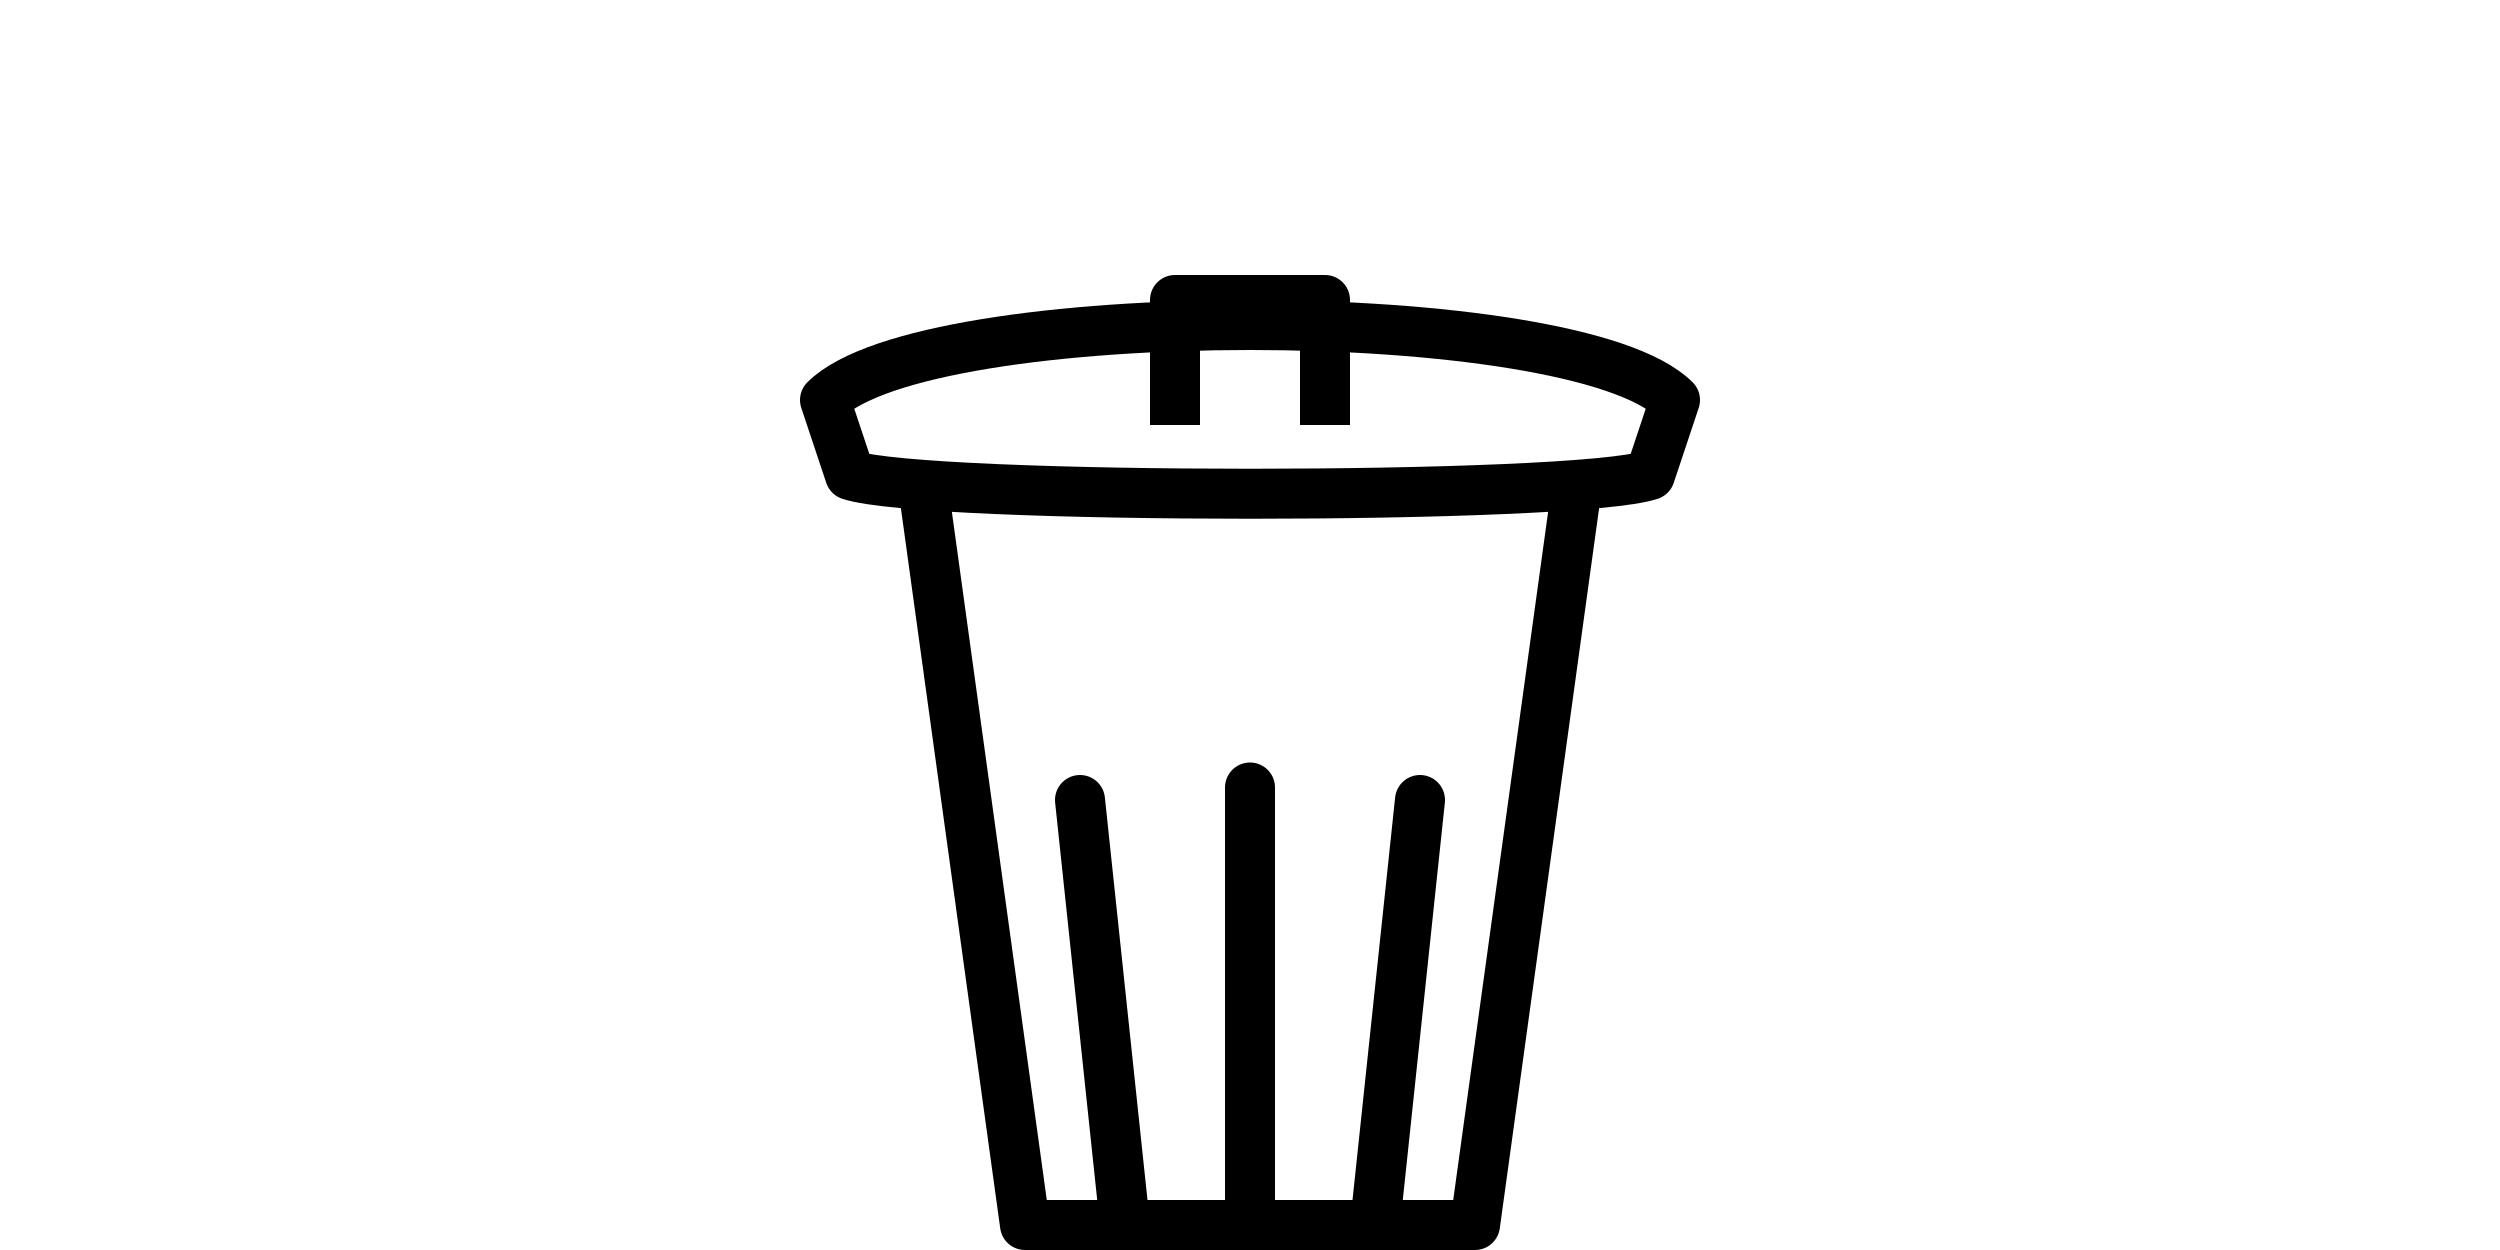
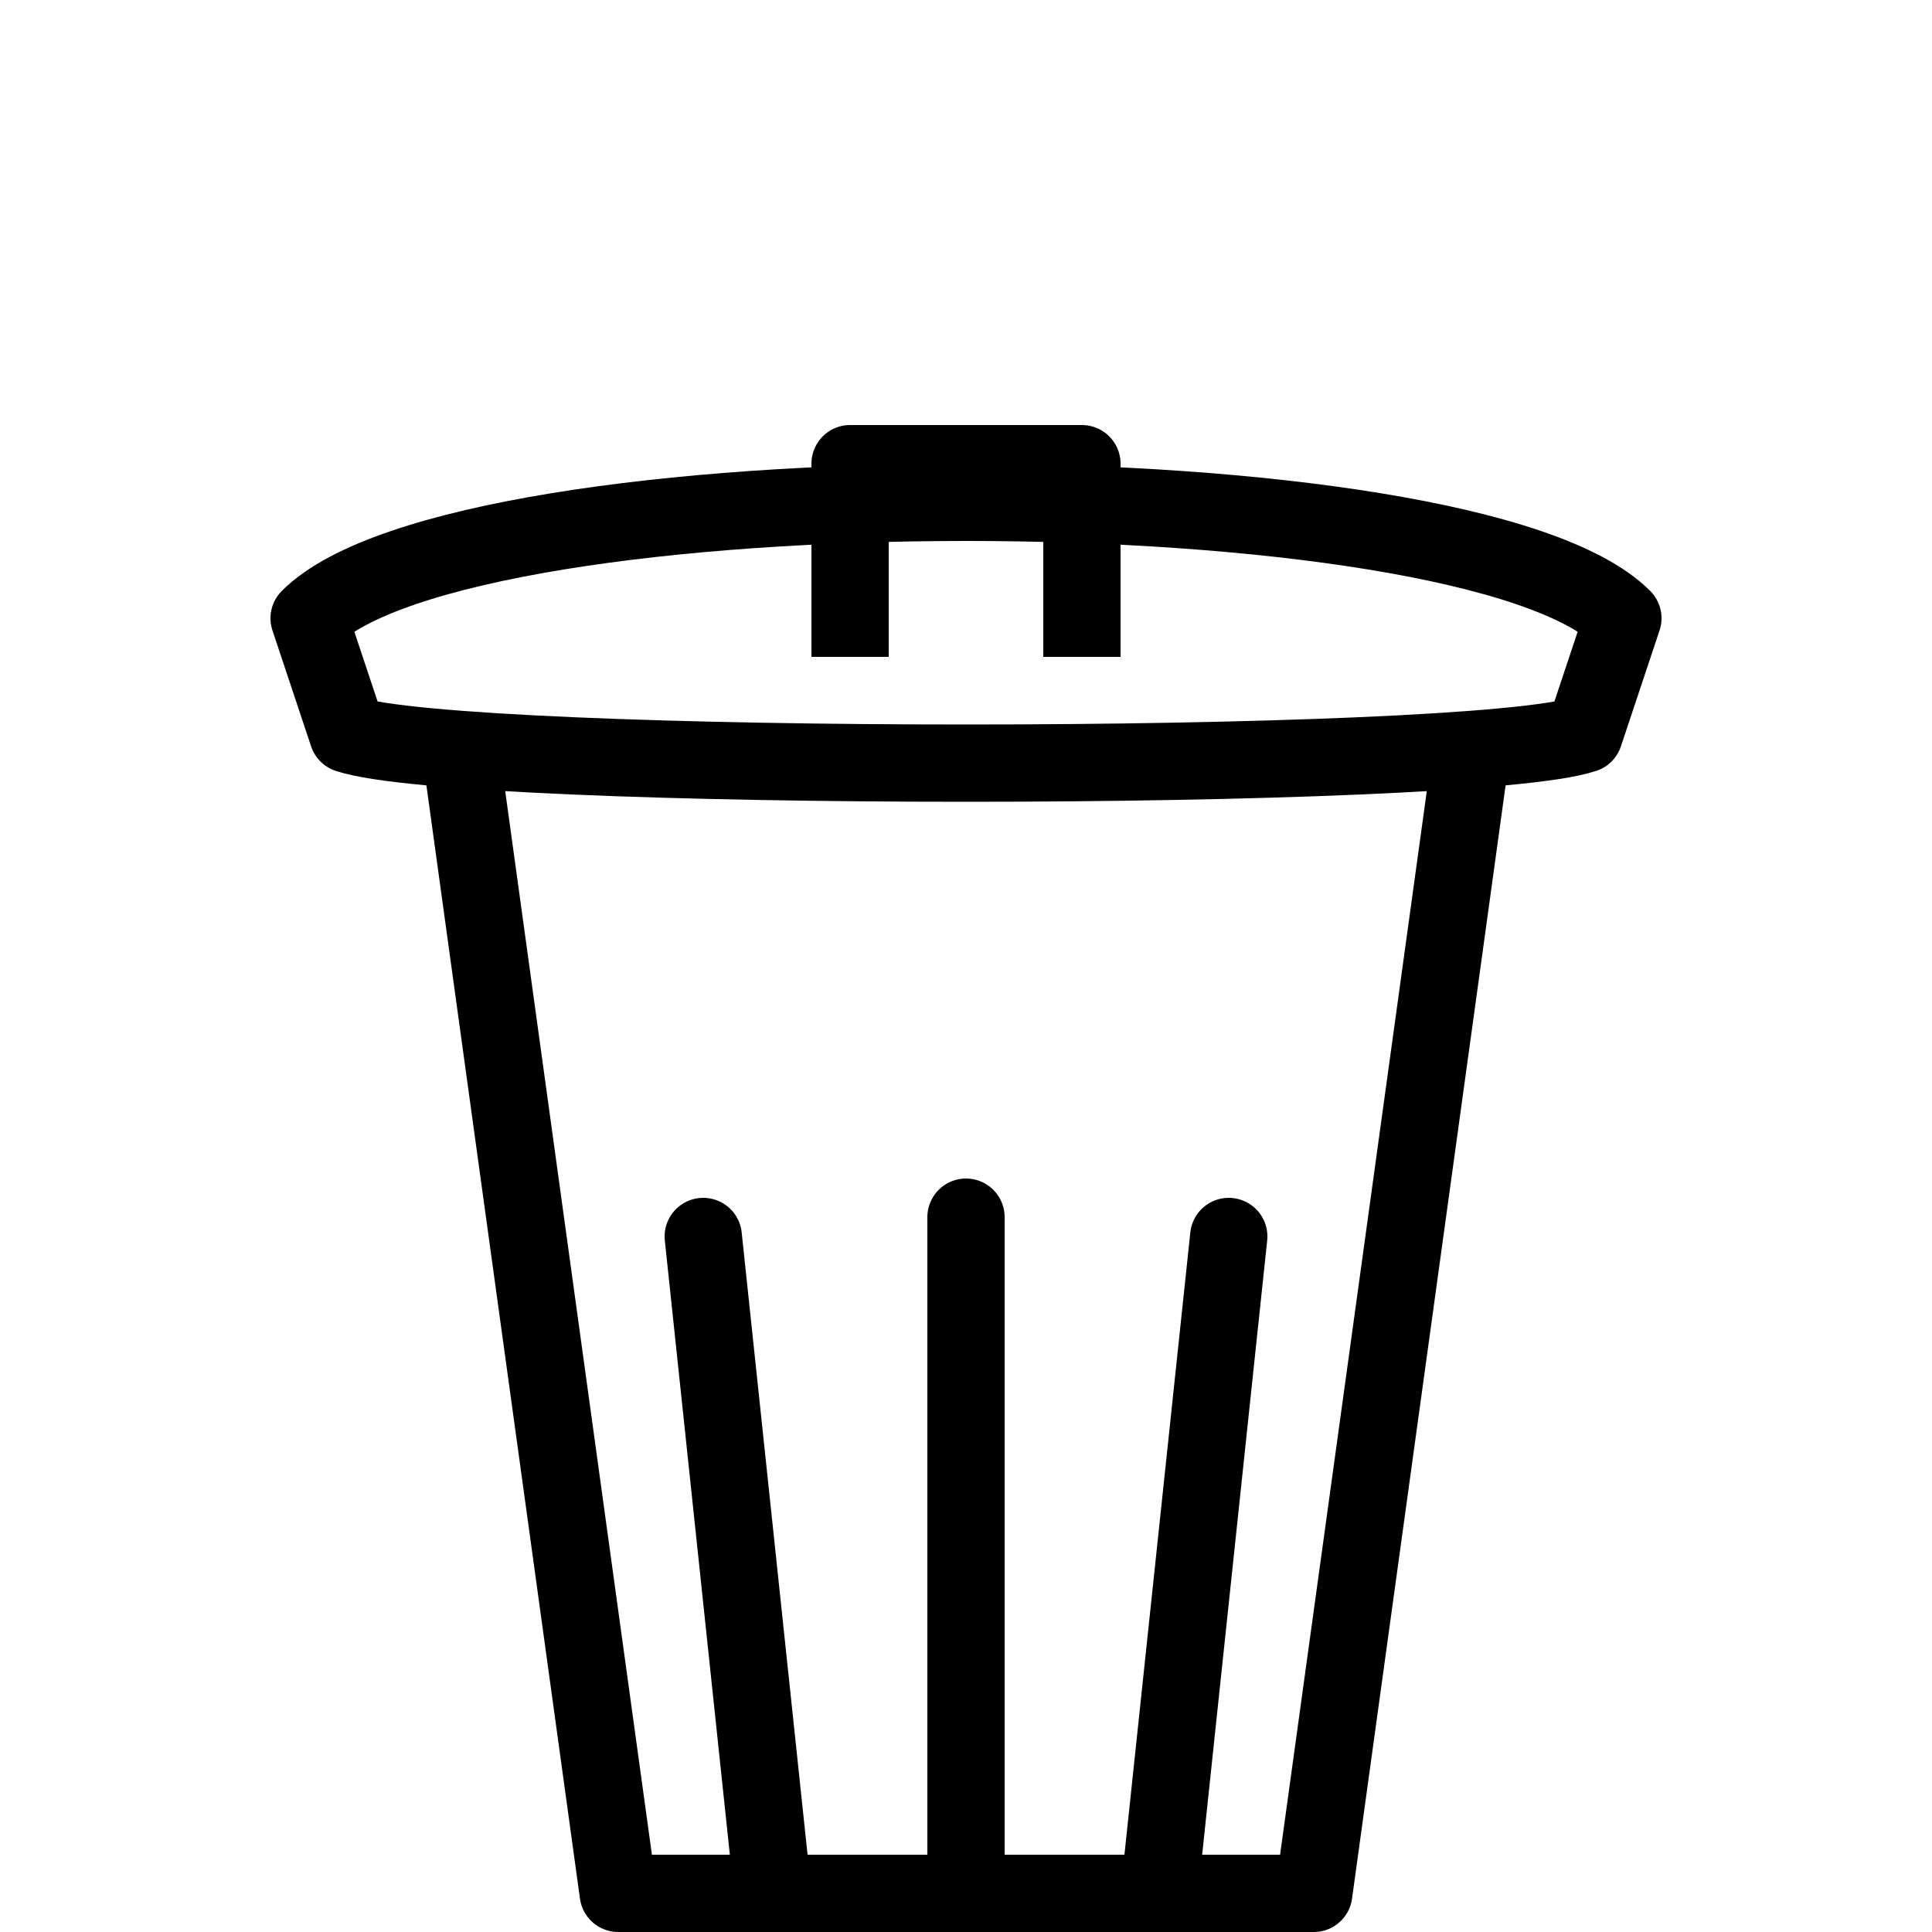
- <svg xmlns="http://www.w3.org/2000/svg" width="100" height="50">
-   <path d="M 34,19 C 37,20, 63,20 66,19 L 67,16 C 63,12, 37,12 33,16 L 34,19" fill="none" stroke="black" stroke-width="2" stroke-linecap="round" stroke-linejoin="round" />
-   <polyline points="47,17 47,12 53,12 53,17" fill="none" stroke="black" stroke-width="2" stroke-linejoin="round" />
-   <polyline points="37,20 41,49 59,49 63,20" fill="none" stroke="black" stroke-width="2" stroke-linejoin="round" />
-   <line x1="45" y1="49" x2="43.2" y2="32" fill="none" stroke="black" stroke-width="2" stroke-linecap="round" />
-   <line x1="50" y1="49" x2="50" y2="31.5" fill="none" stroke="black" stroke-width="2" stroke-linecap="round" />
-   <line x1="55" y1="49" x2="56.8" y2="32" fill="none" stroke="black" stroke-width="2" stroke-linecap="round" />
+ <svg xmlns="http://www.w3.org/2000/svg" width="50" height="50">
+   <path d="M 9,19 C 12,20, 38,20 41,19 L 42,16 C 38,12, 12,12 8,16 L 9,19" fill="none" stroke="black" stroke-width="2" stroke-linecap="round" stroke-linejoin="round" />
+   <polyline points="22,17 22,12 28,12 28,17" fill="none" stroke="black" stroke-width="2" stroke-linejoin="round" />
+   <polyline points="12,20 16,49 34,49 38,20" fill="none" stroke="black" stroke-width="2" stroke-linejoin="round" />
+   <line x1="20" y1="49" x2="18.2" y2="32" fill="none" stroke="black" stroke-width="2" stroke-linecap="round" />
+   <line x1="25" y1="49" x2="25" y2="31.5" fill="none" stroke="black" stroke-width="2" stroke-linecap="round" />
+   <line x1="30" y1="49" x2="31.8" y2="32" fill="none" stroke="black" stroke-width="2" stroke-linecap="round" />
</svg>
